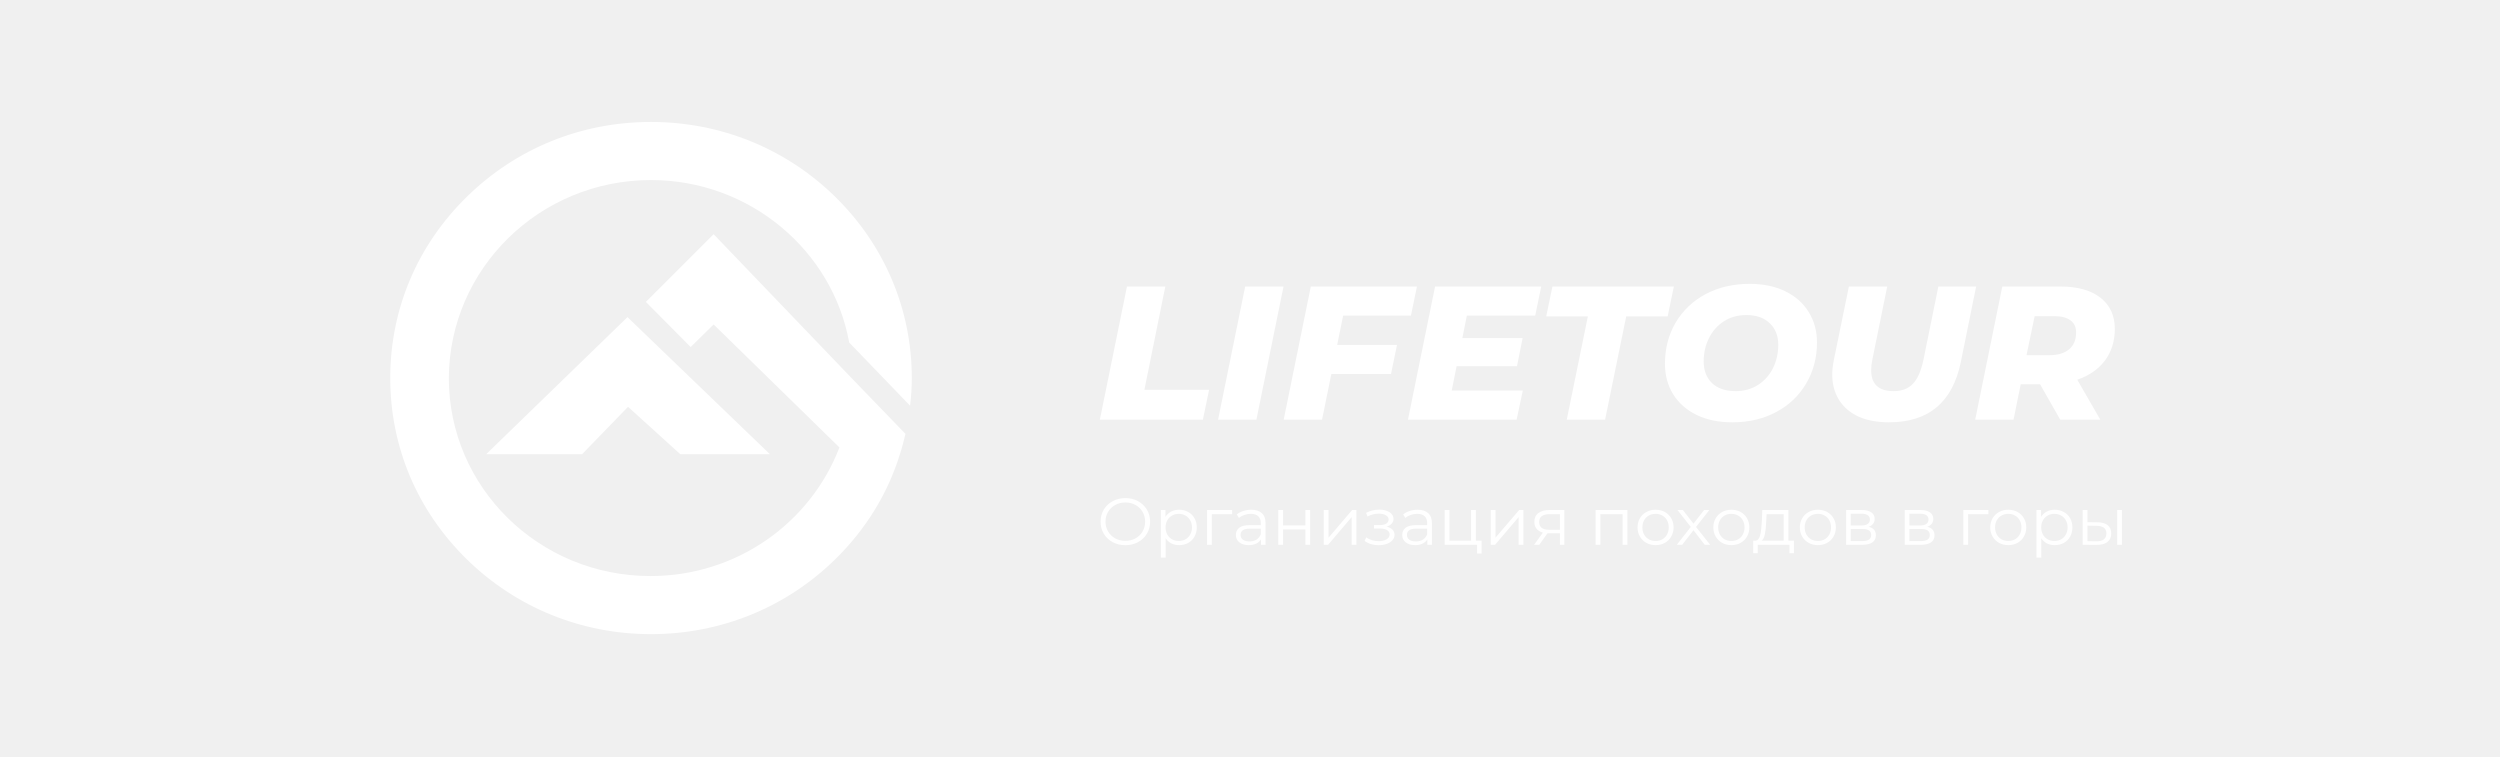
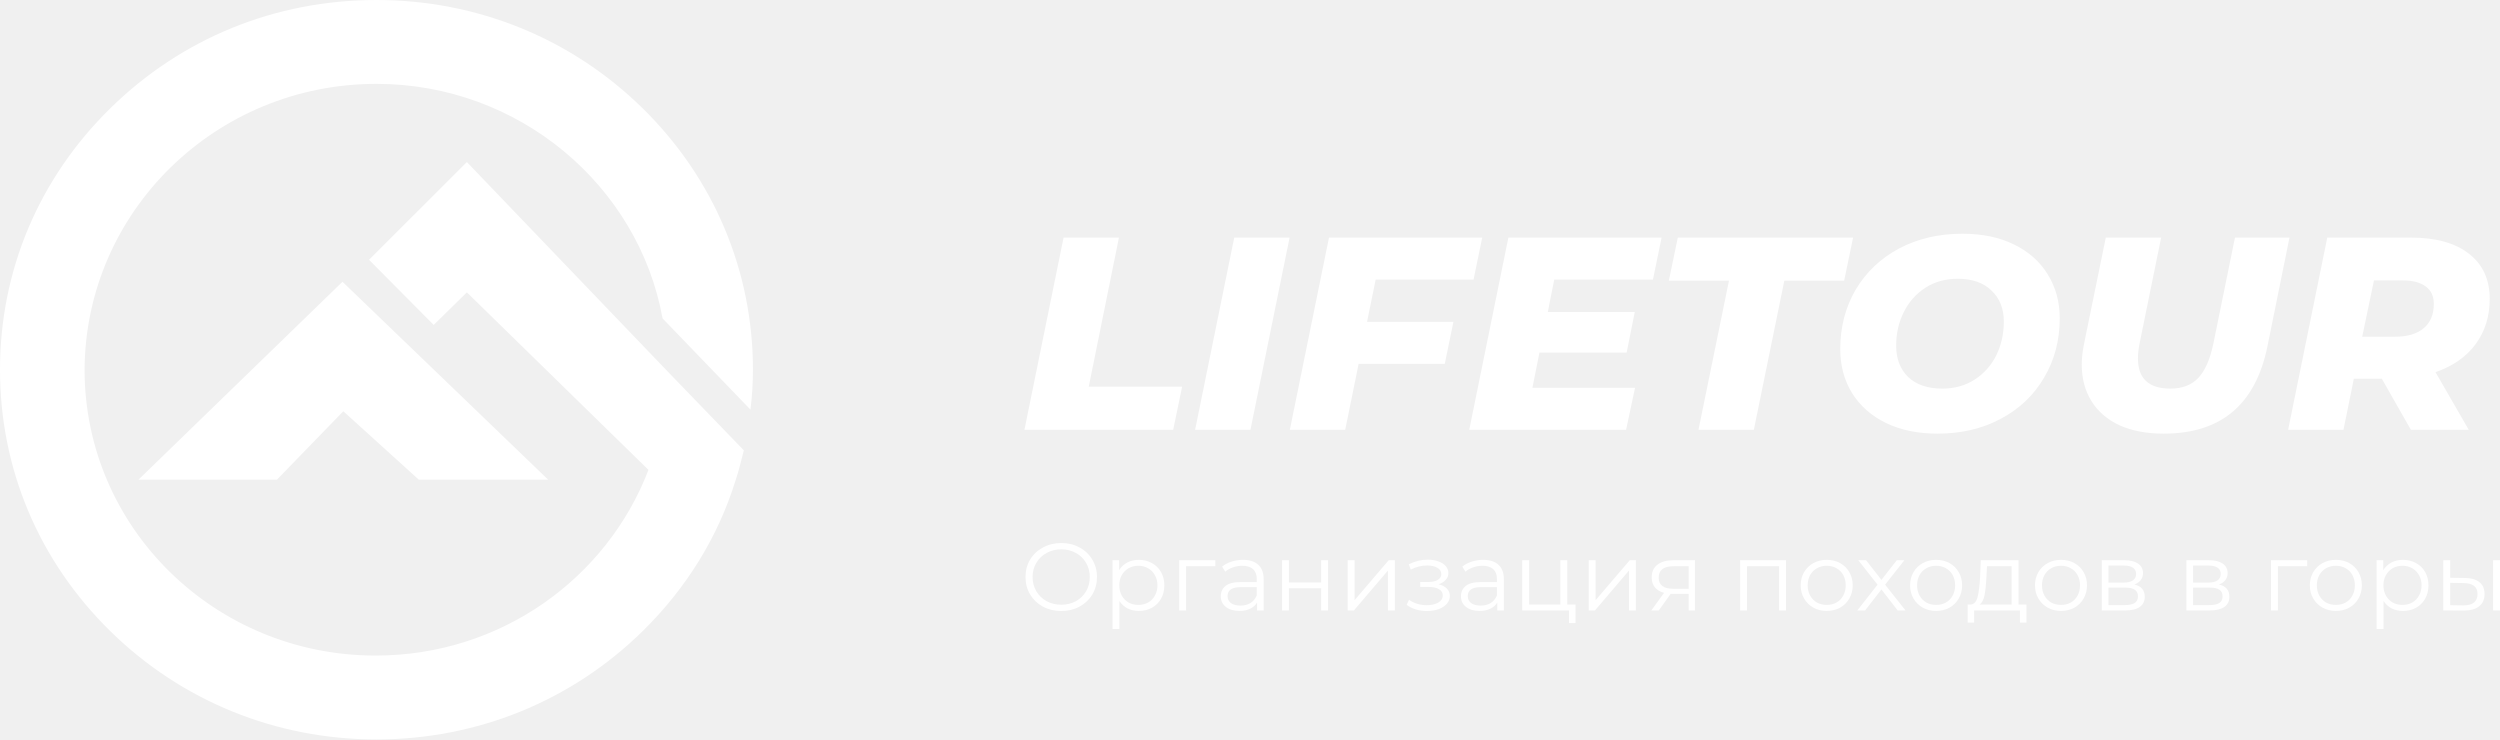
- <svg xmlns="http://www.w3.org/2000/svg" width="205" height="62" viewBox="0 0 205 62" fill="none">
-   <g id="logotype">
-     <g id="logotype_2">
-       <path d="M47.731 37.245L51.499 33.359L55.786 37.245H63.133L51.452 26.004L39.866 37.245H47.731Z" fill="white" />
-       <path d="M58.518 19.205L52.96 24.756L56.634 28.456L58.518 26.606L68.833 36.689C66.478 42.841 60.449 47.236 53.337 47.236C44.199 47.236 36.804 39.974 36.804 31C36.851 22.026 44.246 14.764 53.384 14.764C61.485 14.764 68.268 20.546 69.634 28.086L74.626 33.267C74.72 32.526 74.767 31.74 74.767 31C74.767 25.403 72.554 20.13 68.503 16.152C64.453 12.174 59.083 10 53.384 10C47.638 10 42.315 12.174 38.264 16.152C34.214 20.13 32 25.357 32 31C32 36.643 34.214 41.87 38.264 45.848C42.315 49.826 47.685 52 53.384 52C59.083 52 64.453 49.826 68.503 45.848C70.999 43.397 72.789 40.482 73.778 37.291C73.967 36.736 74.108 36.134 74.249 35.579L69.916 31.093L58.518 19.205Z" fill="white" />
-       <path d="M92.412 23.494H95.556L93.841 31.963H99.145L98.637 34.412H90.188L92.412 23.494Z" fill="white" />
-       <path d="M102.105 23.494H105.249L103.026 34.412H99.882L102.105 23.494Z" fill="white" />
-       <path d="M110.139 25.881L109.647 28.283H114.554L114.062 30.669H109.17L108.408 34.412H105.263L107.487 23.494H116.19L115.697 25.881H110.139Z" fill="white" />
-       <path d="M120.281 25.881L119.916 27.721H124.855L124.394 30.029H119.439L119.042 32.026H124.871L124.363 34.412H115.453L117.676 23.494H126.38L125.887 25.881H120.281Z" fill="white" />
-       <path d="M130.205 25.943H126.79L127.299 23.494H137.256L136.748 25.943H133.35L131.618 34.412H128.474L130.205 25.943Z" fill="white" />
-       <path d="M142.053 34.63C140.93 34.63 139.951 34.428 139.115 34.022C138.289 33.617 137.648 33.05 137.193 32.322C136.748 31.594 136.526 30.762 136.526 29.827C136.526 28.579 136.817 27.456 137.399 26.458C137.992 25.46 138.813 24.68 139.861 24.118C140.92 23.557 142.122 23.276 143.466 23.276C144.588 23.276 145.563 23.479 146.388 23.884C147.225 24.29 147.865 24.857 148.31 25.584C148.765 26.312 148.993 27.144 148.993 28.08C148.993 29.328 148.697 30.451 148.104 31.449C147.521 32.447 146.701 33.227 145.642 33.788C144.594 34.35 143.397 34.63 142.053 34.63ZM142.323 32.073C143.021 32.073 143.636 31.901 144.165 31.558C144.694 31.215 145.102 30.757 145.388 30.185C145.674 29.603 145.817 28.964 145.817 28.267C145.817 27.529 145.584 26.941 145.118 26.505C144.663 26.058 144.022 25.834 143.196 25.834C142.497 25.834 141.883 26.006 141.354 26.349C140.825 26.692 140.417 27.154 140.131 27.737C139.845 28.309 139.702 28.943 139.702 29.64C139.702 30.378 139.93 30.971 140.385 31.418C140.851 31.854 141.497 32.073 142.323 32.073Z" fill="white" />
-       <path d="M154.896 34.63C153.933 34.63 153.102 34.474 152.403 34.163C151.704 33.84 151.169 33.383 150.799 32.79C150.428 32.197 150.243 31.501 150.243 30.7C150.243 30.367 150.285 29.983 150.37 29.546L151.609 23.494H154.753L153.53 29.499C153.467 29.811 153.435 30.097 153.435 30.357C153.435 31.501 154.049 32.073 155.277 32.073C155.944 32.073 156.469 31.875 156.85 31.48C157.241 31.074 157.533 30.414 157.723 29.499L158.946 23.494H162.043L160.788 29.686C160.111 32.982 158.147 34.63 154.896 34.63Z" fill="white" />
-       <path d="M173.416 26.973C173.416 27.971 173.146 28.834 172.606 29.562C172.066 30.279 171.309 30.804 170.335 31.137L172.225 34.412H168.938L167.286 31.511H165.698L165.11 34.412H161.966L164.189 23.494H168.938C170.357 23.494 171.458 23.801 172.241 24.415C173.025 25.028 173.416 25.881 173.416 26.973ZM170.24 27.269C170.24 26.822 170.087 26.489 169.779 26.271C169.472 26.042 169.044 25.927 168.493 25.927H166.841L166.174 29.125H168.048C168.747 29.125 169.287 28.964 169.668 28.641C170.049 28.319 170.24 27.861 170.24 27.269Z" fill="white" />
-       <path d="M92.282 44.706C91.899 44.706 91.551 44.623 91.238 44.457C90.928 44.287 90.685 44.055 90.508 43.762C90.335 43.469 90.249 43.14 90.249 42.775C90.249 42.41 90.335 42.081 90.508 41.788C90.685 41.495 90.928 41.265 91.238 41.099C91.551 40.929 91.899 40.844 92.282 40.844C92.665 40.844 93.009 40.927 93.315 41.093C93.624 41.26 93.867 41.491 94.044 41.788C94.221 42.081 94.309 42.41 94.309 42.775C94.309 43.14 94.221 43.471 94.044 43.768C93.867 44.061 93.624 44.29 93.315 44.457C93.009 44.623 92.665 44.706 92.282 44.706ZM92.282 44.348C92.587 44.348 92.864 44.281 93.11 44.148C93.357 44.01 93.55 43.822 93.69 43.583C93.83 43.341 93.9 43.072 93.9 42.775C93.9 42.478 93.83 42.211 93.69 41.972C93.55 41.73 93.357 41.542 93.11 41.408C92.864 41.27 92.587 41.202 92.282 41.202C91.976 41.202 91.698 41.27 91.448 41.408C91.201 41.542 91.006 41.73 90.862 41.972C90.722 42.211 90.652 42.478 90.652 42.775C90.652 43.072 90.722 43.341 90.862 43.583C91.006 43.822 91.201 44.01 91.448 44.148C91.698 44.281 91.976 44.348 92.282 44.348Z" fill="white" />
-       <path d="M96.688 41.798C96.96 41.798 97.207 41.86 97.428 41.983C97.649 42.102 97.822 42.272 97.947 42.493C98.072 42.714 98.135 42.965 98.135 43.247C98.135 43.533 98.072 43.786 97.947 44.007C97.822 44.227 97.649 44.399 97.428 44.522C97.21 44.641 96.964 44.701 96.688 44.701C96.452 44.701 96.238 44.654 96.047 44.56C95.859 44.462 95.704 44.321 95.583 44.137V45.726H95.191V41.82H95.566V42.384C95.684 42.196 95.839 42.052 96.03 41.95C96.225 41.849 96.445 41.798 96.688 41.798ZM96.66 44.359C96.862 44.359 97.047 44.314 97.212 44.224C97.378 44.129 97.507 43.997 97.599 43.827C97.695 43.657 97.743 43.464 97.743 43.247C97.743 43.03 97.695 42.838 97.599 42.672C97.507 42.502 97.378 42.37 97.212 42.276C97.047 42.182 96.862 42.135 96.66 42.135C96.454 42.135 96.268 42.182 96.102 42.276C95.94 42.37 95.811 42.502 95.715 42.672C95.623 42.838 95.577 43.03 95.577 43.247C95.577 43.464 95.623 43.657 95.715 43.827C95.811 43.997 95.94 44.129 96.102 44.224C96.268 44.314 96.454 44.359 96.66 44.359Z" fill="white" />
-       <path d="M101.033 42.162H99.37V44.674H98.978V41.82H101.033V42.162Z" fill="white" />
-       <path d="M102.599 41.798C102.979 41.798 103.269 41.892 103.472 42.081C103.675 42.265 103.776 42.54 103.776 42.905V44.674H103.4V44.229C103.312 44.377 103.181 44.493 103.008 44.576C102.839 44.659 102.636 44.701 102.4 44.701C102.076 44.701 101.818 44.625 101.627 44.473C101.435 44.321 101.34 44.12 101.34 43.871C101.34 43.629 101.428 43.433 101.605 43.285C101.785 43.137 102.071 43.062 102.461 43.062H103.384V42.889C103.384 42.643 103.314 42.457 103.174 42.33C103.034 42.2 102.829 42.135 102.561 42.135C102.376 42.135 102.2 42.166 102.03 42.227C101.861 42.285 101.715 42.366 101.594 42.471L101.417 42.184C101.564 42.061 101.741 41.967 101.947 41.902C102.154 41.833 102.371 41.798 102.599 41.798ZM102.461 44.397C102.682 44.397 102.872 44.348 103.03 44.251C103.188 44.149 103.306 44.005 103.384 43.817V43.35H102.472C101.975 43.35 101.726 43.52 101.726 43.86C101.726 44.026 101.791 44.158 101.92 44.256C102.049 44.35 102.229 44.397 102.461 44.397Z" fill="white" />
-       <path d="M104.82 41.82H105.212V43.084H107.041V41.82H107.433V44.674H107.041V43.415H105.212V44.674H104.82V41.82Z" fill="white" />
-       <path d="M108.548 41.82H108.94V44.088L110.879 41.82H111.227V44.674H110.835V42.406L108.901 44.674H108.548V41.82Z" fill="white" />
-       <path d="M113.706 43.187C113.912 43.234 114.07 43.316 114.181 43.431C114.295 43.547 114.352 43.688 114.352 43.855C114.352 44.021 114.293 44.169 114.175 44.299C114.061 44.43 113.904 44.531 113.706 44.603C113.507 44.672 113.288 44.706 113.048 44.706C112.838 44.706 112.632 44.677 112.43 44.62C112.227 44.558 112.05 44.469 111.899 44.354L112.032 44.066C112.164 44.164 112.319 44.24 112.496 44.294C112.673 44.348 112.851 44.375 113.032 44.375C113.3 44.375 113.52 44.327 113.689 44.229C113.862 44.128 113.949 43.992 113.949 43.822C113.949 43.67 113.879 43.553 113.739 43.469C113.599 43.383 113.407 43.339 113.164 43.339H112.667V43.057H113.142C113.359 43.057 113.534 43.017 113.667 42.938C113.799 42.855 113.866 42.744 113.866 42.607C113.866 42.455 113.79 42.336 113.639 42.249C113.492 42.162 113.299 42.119 113.059 42.119C112.746 42.119 112.437 42.196 112.131 42.352L112.021 42.053C112.367 41.876 112.726 41.788 113.098 41.788C113.319 41.788 113.518 41.82 113.695 41.885C113.875 41.947 114.015 42.035 114.114 42.151C114.217 42.267 114.269 42.401 114.269 42.553C114.269 42.697 114.217 42.826 114.114 42.938C114.015 43.05 113.879 43.133 113.706 43.187Z" fill="white" />
-       <path d="M116.242 41.798C116.621 41.798 116.912 41.892 117.115 42.081C117.317 42.265 117.419 42.54 117.419 42.905V44.674H117.043V44.229C116.955 44.377 116.824 44.493 116.651 44.576C116.481 44.659 116.279 44.701 116.043 44.701C115.719 44.701 115.461 44.625 115.27 44.473C115.078 44.321 114.983 44.12 114.983 43.871C114.983 43.629 115.071 43.433 115.248 43.285C115.428 43.137 115.714 43.062 116.104 43.062H117.027V42.889C117.027 42.643 116.957 42.457 116.817 42.33C116.677 42.2 116.472 42.135 116.203 42.135C116.019 42.135 115.843 42.166 115.673 42.227C115.504 42.285 115.358 42.366 115.237 42.471L115.06 42.184C115.207 42.061 115.384 41.967 115.59 41.902C115.796 41.833 116.014 41.798 116.242 41.798ZM116.104 44.397C116.325 44.397 116.515 44.348 116.673 44.251C116.831 44.149 116.949 44.005 117.027 43.817V43.35H116.115C115.618 43.35 115.369 43.52 115.369 43.86C115.369 44.026 115.434 44.158 115.563 44.256C115.692 44.35 115.872 44.397 116.104 44.397Z" fill="white" />
-       <path d="M121.49 44.337V45.39H121.12V44.674H118.463V41.82H118.855V44.337H120.628V41.82H121.02V44.337H121.49Z" fill="white" />
-       <path d="M122.239 41.82H122.631V44.088L124.57 41.82H124.918V44.674H124.526V42.406L122.593 44.674H122.239V41.82Z" fill="white" />
-       <path d="M128.274 41.82V44.674H127.915V43.73H126.893L126.219 44.674H125.794L126.517 43.675C126.293 43.614 126.12 43.509 125.998 43.361C125.876 43.213 125.816 43.025 125.816 42.797C125.816 42.478 125.926 42.236 126.147 42.07C126.368 41.903 126.67 41.82 127.053 41.82H128.274ZM126.213 42.808C126.213 43.231 126.488 43.442 127.037 43.442H127.915V42.162H127.064C126.497 42.162 126.213 42.377 126.213 42.808Z" fill="white" />
-       <path d="M133.445 41.82V44.674H133.053V42.162H131.23V44.674H130.838V41.82H133.445Z" fill="white" />
-       <path d="M135.759 44.701C135.479 44.701 135.227 44.639 135.002 44.516C134.778 44.39 134.601 44.216 134.472 43.996C134.343 43.775 134.279 43.525 134.279 43.247C134.279 42.968 134.343 42.719 134.472 42.498C134.601 42.278 134.778 42.106 135.002 41.983C135.227 41.86 135.479 41.798 135.759 41.798C136.039 41.798 136.291 41.86 136.516 41.983C136.74 42.106 136.915 42.278 137.041 42.498C137.169 42.719 137.234 42.968 137.234 43.247C137.234 43.525 137.169 43.775 137.041 43.996C136.915 44.216 136.74 44.39 136.516 44.516C136.291 44.639 136.039 44.701 135.759 44.701ZM135.759 44.359C135.965 44.359 136.149 44.314 136.311 44.224C136.477 44.129 136.606 43.997 136.698 43.827C136.79 43.657 136.836 43.464 136.836 43.247C136.836 43.03 136.79 42.837 136.698 42.666C136.606 42.496 136.477 42.366 136.311 42.276C136.149 42.182 135.965 42.135 135.759 42.135C135.553 42.135 135.367 42.182 135.201 42.276C135.039 42.366 134.91 42.496 134.814 42.666C134.722 42.837 134.676 43.03 134.676 43.247C134.676 43.464 134.722 43.657 134.814 43.827C134.91 43.997 135.039 44.129 135.201 44.224C135.367 44.314 135.553 44.359 135.759 44.359Z" fill="white" />
-       <path d="M139.787 44.674L138.865 43.48L137.936 44.674H137.495L138.644 43.209L137.55 41.82H137.992L138.865 42.938L139.737 41.82H140.168L139.074 43.209L140.234 44.674H139.787Z" fill="white" />
-       <path d="M141.974 44.701C141.694 44.701 141.441 44.639 141.217 44.516C140.992 44.39 140.815 44.216 140.686 43.996C140.558 43.775 140.493 43.525 140.493 43.247C140.493 42.968 140.558 42.719 140.686 42.498C140.815 42.278 140.992 42.106 141.217 41.983C141.441 41.86 141.694 41.798 141.974 41.798C142.253 41.798 142.506 41.86 142.73 41.983C142.955 42.106 143.13 42.278 143.255 42.498C143.384 42.719 143.448 42.968 143.448 43.247C143.448 43.525 143.384 43.775 143.255 43.996C143.13 44.216 142.955 44.39 142.73 44.516C142.506 44.639 142.253 44.701 141.974 44.701ZM141.974 44.359C142.18 44.359 142.364 44.314 142.526 44.224C142.692 44.129 142.821 43.997 142.913 43.827C143.005 43.657 143.051 43.464 143.051 43.247C143.051 43.03 143.005 42.837 142.913 42.666C142.821 42.496 142.692 42.366 142.526 42.276C142.364 42.182 142.18 42.135 141.974 42.135C141.767 42.135 141.581 42.182 141.416 42.276C141.254 42.366 141.125 42.496 141.029 42.666C140.937 42.837 140.891 43.03 140.891 43.247C140.891 43.464 140.937 43.657 141.029 43.827C141.125 43.997 141.254 44.129 141.416 44.224C141.581 44.314 141.767 44.359 141.974 44.359Z" fill="white" />
-       <path d="M147.104 44.337V45.363H146.734V44.674H144.132V45.363H143.762V44.337H143.928C144.123 44.327 144.256 44.185 144.326 43.914C144.396 43.643 144.444 43.263 144.469 42.775L144.508 41.82H146.651V44.337H147.104ZM144.828 42.797C144.81 43.202 144.775 43.536 144.723 43.8C144.672 44.061 144.58 44.24 144.447 44.337H146.259V42.162H144.862L144.828 42.797Z" fill="white" />
-       <path d="M149.067 44.701C148.788 44.701 148.535 44.639 148.311 44.516C148.086 44.39 147.909 44.216 147.78 43.996C147.651 43.775 147.587 43.525 147.587 43.247C147.587 42.968 147.651 42.719 147.78 42.498C147.909 42.278 148.086 42.106 148.311 41.983C148.535 41.86 148.788 41.798 149.067 41.798C149.347 41.798 149.6 41.86 149.824 41.983C150.049 42.106 150.224 42.278 150.349 42.498C150.478 42.719 150.542 42.968 150.542 43.247C150.542 43.525 150.478 43.775 150.349 43.996C150.224 44.216 150.049 44.39 149.824 44.516C149.6 44.639 149.347 44.701 149.067 44.701ZM149.067 44.359C149.274 44.359 149.458 44.314 149.62 44.224C149.786 44.129 149.914 43.997 150.006 43.827C150.099 43.657 150.145 43.464 150.145 43.247C150.145 43.03 150.099 42.837 150.006 42.666C149.914 42.496 149.786 42.366 149.62 42.276C149.458 42.182 149.274 42.135 149.067 42.135C148.861 42.135 148.675 42.182 148.509 42.276C148.347 42.366 148.219 42.496 148.123 42.666C148.031 42.837 147.985 43.03 147.985 43.247C147.985 43.464 148.031 43.657 148.123 43.827C148.219 43.997 148.347 44.129 148.509 44.224C148.675 44.314 148.861 44.359 149.067 44.359Z" fill="white" />
-       <path d="M153.231 43.198C153.625 43.289 153.822 43.522 153.822 43.898C153.822 44.148 153.728 44.339 153.54 44.473C153.353 44.607 153.073 44.674 152.701 44.674H151.381V41.82H152.662C152.994 41.82 153.253 41.883 153.441 42.01C153.629 42.137 153.723 42.318 153.723 42.553C153.723 42.708 153.679 42.842 153.59 42.954C153.505 43.062 153.386 43.144 153.231 43.198ZM151.762 43.09H152.635C152.859 43.09 153.03 43.048 153.148 42.965C153.27 42.882 153.331 42.761 153.331 42.601C153.331 42.442 153.27 42.323 153.148 42.243C153.03 42.164 152.859 42.124 152.635 42.124H151.762V43.09ZM152.684 44.37C152.935 44.37 153.122 44.33 153.248 44.251C153.373 44.171 153.436 44.046 153.436 43.876C153.436 43.706 153.378 43.581 153.264 43.502C153.15 43.419 152.97 43.377 152.723 43.377H151.762V44.37H152.684Z" fill="white" />
-       <path d="M158.038 43.198C158.432 43.289 158.629 43.522 158.629 43.898C158.629 44.148 158.535 44.339 158.347 44.473C158.159 44.607 157.879 44.674 157.507 44.674H156.187V41.82H157.469C157.8 41.82 158.06 41.883 158.248 42.01C158.435 42.137 158.529 42.318 158.529 42.553C158.529 42.708 158.485 42.842 158.397 42.954C158.312 43.062 158.192 43.144 158.038 43.198ZM156.568 43.09H157.441C157.666 43.09 157.837 43.048 157.955 42.965C158.076 42.882 158.137 42.761 158.137 42.601C158.137 42.442 158.076 42.323 157.955 42.243C157.837 42.164 157.666 42.124 157.441 42.124H156.568V43.09ZM157.491 44.37C157.741 44.37 157.929 44.33 158.054 44.251C158.179 44.171 158.242 44.046 158.242 43.876C158.242 43.706 158.185 43.581 158.071 43.502C157.957 43.419 157.776 43.377 157.529 43.377H156.568V44.37H157.491Z" fill="white" />
-       <path d="M163.049 42.162H161.386V44.674H160.994V41.82H163.049V42.162Z" fill="white" />
-       <path d="M164.679 44.701C164.399 44.701 164.147 44.639 163.923 44.516C163.698 44.39 163.521 44.216 163.392 43.996C163.263 43.775 163.199 43.525 163.199 43.247C163.199 42.968 163.263 42.719 163.392 42.498C163.521 42.278 163.698 42.106 163.923 41.983C164.147 41.86 164.399 41.798 164.679 41.798C164.959 41.798 165.211 41.86 165.436 41.983C165.661 42.106 165.836 42.278 165.961 42.498C166.09 42.719 166.154 42.968 166.154 43.247C166.154 43.525 166.09 43.775 165.961 43.996C165.836 44.216 165.661 44.39 165.436 44.516C165.211 44.639 164.959 44.701 164.679 44.701ZM164.679 44.359C164.886 44.359 165.07 44.314 165.232 44.224C165.397 44.129 165.526 43.997 165.618 43.827C165.71 43.657 165.757 43.464 165.757 43.247C165.757 43.03 165.71 42.837 165.618 42.666C165.526 42.496 165.397 42.366 165.232 42.276C165.07 42.182 164.886 42.135 164.679 42.135C164.473 42.135 164.287 42.182 164.121 42.276C163.959 42.366 163.83 42.496 163.735 42.666C163.643 42.837 163.597 43.03 163.597 43.247C163.597 43.464 163.643 43.657 163.735 43.827C163.83 43.997 163.959 44.129 164.121 44.224C164.287 44.314 164.473 44.359 164.679 44.359Z" fill="white" />
-       <path d="M168.49 41.798C168.762 41.798 169.009 41.86 169.23 41.983C169.451 42.102 169.624 42.272 169.749 42.493C169.874 42.714 169.937 42.965 169.937 43.247C169.937 43.533 169.874 43.786 169.749 44.007C169.624 44.227 169.451 44.399 169.23 44.522C169.012 44.641 168.766 44.701 168.49 44.701C168.254 44.701 168.04 44.654 167.849 44.56C167.661 44.462 167.506 44.321 167.385 44.137V45.726H166.992V41.82H167.368V42.384C167.486 42.196 167.641 42.052 167.832 41.95C168.027 41.849 168.246 41.798 168.49 41.798ZM168.462 44.359C168.664 44.359 168.849 44.314 169.014 44.224C169.18 44.129 169.309 43.997 169.401 43.827C169.497 43.657 169.545 43.464 169.545 43.247C169.545 43.03 169.497 42.838 169.401 42.672C169.309 42.502 169.18 42.37 169.014 42.276C168.849 42.182 168.664 42.135 168.462 42.135C168.256 42.135 168.07 42.182 167.904 42.276C167.742 42.37 167.613 42.502 167.517 42.672C167.425 42.838 167.379 43.03 167.379 43.247C167.379 43.464 167.425 43.657 167.517 43.827C167.613 43.997 167.742 44.129 167.904 44.224C168.07 44.314 168.256 44.359 168.462 44.359Z" fill="white" />
-       <path d="M172 42.829C172.365 42.833 172.643 42.912 172.834 43.068C173.026 43.224 173.122 43.448 173.122 43.741C173.122 44.044 173.019 44.278 172.812 44.44C172.606 44.603 172.311 44.683 171.928 44.679L170.779 44.674V41.82H171.172V42.818L172 42.829ZM173.608 41.82H174V44.674H173.608V41.82ZM171.906 44.386C172.175 44.39 172.378 44.337 172.514 44.229C172.654 44.117 172.724 43.954 172.724 43.741C172.724 43.531 172.656 43.375 172.52 43.274C172.383 43.173 172.179 43.12 171.906 43.117L171.172 43.106V44.375L171.906 44.386Z" fill="white" />
-     </g>
+ <svg xmlns="http://www.w3.org/2000/svg" width="142" height="42" viewBox="0 0 142 42" fill="none">
+   <g clip-path="url(#clip0_3266_858)">
+     <path d="M15.731 27.244L19.5 23.359L23.786 27.244H31.133L19.452 16.004L7.866 27.244H15.731Z" fill="white" />
+     <path d="M26.518 9.205L20.96 14.755L24.634 18.456L26.518 16.606L36.833 26.689C34.478 32.841 28.449 37.236 21.337 37.236C12.199 37.236 4.804 29.974 4.804 21C4.851 12.026 12.246 4.764 21.384 4.764C29.485 4.764 36.268 10.546 37.634 18.086L42.626 23.267C42.72 22.526 42.767 21.74 42.767 21C42.767 15.403 40.554 10.13 36.503 6.152C32.453 2.174 27.083 0 21.384 0C15.637 0 10.315 2.174 6.264 6.152C2.214 10.13 0 15.357 0 21C0 26.643 2.214 31.87 6.264 35.848C10.315 39.826 15.685 42 21.384 42C27.083 42 32.453 39.826 36.503 35.848C38.999 33.397 40.789 30.482 41.778 27.291C41.967 26.736 42.108 26.134 42.249 25.579L37.916 21.093L26.518 9.205Z" fill="white" />
+     <path d="M60.411 13.495H63.556L61.841 21.963H67.145L66.637 24.412H58.188L60.411 13.495Z" fill="white" />
+     <path d="M70.105 13.495H73.249L71.026 24.412H67.882L70.105 13.495Z" fill="white" />
+     <path d="M78.139 15.881L77.647 18.283H82.554L82.062 20.669H77.17L76.408 24.412H73.263L75.487 13.495H84.19L83.698 15.881H78.139Z" fill="white" />
+     <path d="M88.281 15.881L87.916 17.721H92.855L92.394 20.029H87.439L87.042 22.026H92.871L92.362 24.412H83.453L85.676 13.495H94.379L93.887 15.881H88.281Z" fill="white" />
+     <path d="M98.205 15.943H94.79L95.299 13.495H105.256L104.748 15.943H101.35L99.618 24.412H96.474L98.205 15.943Z" fill="white" />
+     <path d="M110.053 24.631C108.93 24.631 107.951 24.428 107.115 24.022C106.289 23.617 105.648 23.05 105.193 22.322C104.748 21.594 104.526 20.762 104.526 19.827C104.526 18.579 104.817 17.456 105.399 16.458C105.992 15.46 106.813 14.68 107.861 14.118C108.92 13.557 110.122 13.276 111.466 13.276C112.588 13.276 113.563 13.479 114.388 13.884C115.225 14.29 115.865 14.857 116.31 15.584C116.765 16.312 116.993 17.144 116.993 18.08C116.993 19.328 116.697 20.451 116.104 21.449C115.521 22.447 114.701 23.227 113.642 23.788C112.594 24.35 111.397 24.631 110.053 24.631ZM110.323 22.073C111.021 22.073 111.636 21.901 112.165 21.558C112.694 21.215 113.102 20.757 113.388 20.185C113.674 19.603 113.817 18.964 113.817 18.267C113.817 17.529 113.584 16.941 113.118 16.505C112.663 16.058 112.022 15.834 111.196 15.834C110.497 15.834 109.883 16.006 109.354 16.349C108.825 16.692 108.417 17.154 108.131 17.737C107.845 18.309 107.702 18.943 107.702 19.64C107.702 20.378 107.93 20.971 108.385 21.418C108.851 21.854 109.497 22.073 110.323 22.073Z" fill="white" />
+     <path d="M122.896 24.631C121.933 24.631 121.102 24.474 120.403 24.163C119.704 23.84 119.169 23.383 118.799 22.79C118.428 22.197 118.243 21.501 118.243 20.7C118.243 20.367 118.285 19.983 118.37 19.546L119.609 13.495H122.753L121.53 19.499C121.467 19.811 121.435 20.097 121.435 20.357C121.435 21.501 122.049 22.073 123.277 22.073C123.944 22.073 124.469 21.875 124.85 21.48C125.241 21.074 125.533 20.414 125.723 19.499L126.946 13.495H130.043L128.788 19.686C128.111 22.982 126.147 24.631 122.896 24.631Z" fill="white" />
+     <path d="M141.416 16.973C141.416 17.971 141.146 18.834 140.606 19.562C140.066 20.279 139.309 20.804 138.335 21.137L140.225 24.412H136.938L135.286 21.511H133.698L133.11 24.412H129.966L132.189 13.495H136.938C138.357 13.495 139.458 13.801 140.241 14.415C141.025 15.028 141.416 15.881 141.416 16.973ZM138.24 17.269C138.24 16.822 138.087 16.489 137.779 16.271C137.472 16.042 137.044 15.928 136.493 15.928H134.841L134.174 19.125H136.048C136.747 19.125 137.287 18.964 137.668 18.641C138.049 18.319 138.24 17.861 138.24 17.269Z" fill="white" />
+     <path d="M60.282 34.706C59.899 34.706 59.551 34.623 59.238 34.457C58.928 34.287 58.685 34.055 58.508 33.762C58.335 33.469 58.249 33.14 58.249 32.775C58.249 32.41 58.335 32.081 58.508 31.788C58.685 31.495 58.928 31.265 59.238 31.099C59.551 30.929 59.899 30.844 60.282 30.844C60.665 30.844 61.009 30.927 61.315 31.093C61.624 31.26 61.867 31.491 62.044 31.788C62.221 32.081 62.309 32.41 62.309 32.775C62.309 33.14 62.221 33.471 62.044 33.768C61.867 34.061 61.624 34.29 61.315 34.457C61.009 34.623 60.665 34.706 60.282 34.706ZM60.282 34.348C60.587 34.348 60.864 34.281 61.11 34.148C61.357 34.01 61.55 33.822 61.69 33.583C61.83 33.341 61.9 33.072 61.9 32.775C61.9 32.478 61.83 32.211 61.69 31.972C61.55 31.73 61.357 31.542 61.11 31.408C60.864 31.27 60.587 31.202 60.282 31.202C59.976 31.202 59.698 31.27 59.447 31.408C59.201 31.542 59.006 31.73 58.862 31.972C58.722 32.211 58.652 32.478 58.652 32.775C58.652 33.072 58.722 33.341 58.862 33.583C59.006 33.822 59.201 34.01 59.447 34.148C59.698 34.281 59.976 34.348 60.282 34.348Z" fill="white" />
+     <path d="M64.688 31.799C64.96 31.799 65.207 31.86 65.428 31.983C65.649 32.102 65.822 32.272 65.947 32.493C66.072 32.714 66.135 32.965 66.135 33.247C66.135 33.533 66.072 33.786 65.947 34.007C65.822 34.227 65.649 34.399 65.428 34.522C65.21 34.641 64.964 34.701 64.688 34.701C64.452 34.701 64.238 34.654 64.047 34.56C63.859 34.462 63.704 34.321 63.583 34.137V35.726H63.191V31.82H63.566V32.384C63.684 32.196 63.839 32.052 64.03 31.95C64.225 31.849 64.445 31.799 64.688 31.799ZM64.66 34.359C64.862 34.359 65.047 34.314 65.212 34.224C65.378 34.129 65.507 33.997 65.599 33.827C65.695 33.657 65.743 33.464 65.743 33.247C65.743 33.03 65.695 32.838 65.599 32.672C65.507 32.502 65.378 32.37 65.212 32.276C65.047 32.182 64.862 32.135 64.66 32.135C64.454 32.135 64.268 32.182 64.102 32.276C63.94 32.37 63.811 32.502 63.715 32.672C63.623 32.838 63.577 33.03 63.577 33.247C63.577 33.464 63.623 33.657 63.715 33.827C63.811 33.997 63.94 34.129 64.102 34.224C64.268 34.314 64.454 34.359 64.66 34.359Z" fill="white" />
+     <path d="M69.032 32.162H67.37V34.674H66.978V31.82H69.032V32.162Z" fill="white" />
+     <path d="M70.599 31.799C70.978 31.799 71.269 31.892 71.472 32.081C71.674 32.265 71.776 32.54 71.776 32.905V34.674H71.4V34.229C71.312 34.377 71.181 34.493 71.008 34.576C70.839 34.659 70.636 34.701 70.4 34.701C70.076 34.701 69.819 34.625 69.627 34.473C69.436 34.321 69.34 34.12 69.34 33.871C69.34 33.629 69.428 33.433 69.605 33.285C69.785 33.137 70.071 33.062 70.461 33.062H71.384V32.889C71.384 32.643 71.314 32.457 71.174 32.33C71.034 32.2 70.829 32.135 70.561 32.135C70.376 32.135 70.2 32.166 70.03 32.227C69.861 32.285 69.715 32.366 69.594 32.471L69.417 32.184C69.564 32.061 69.741 31.967 69.947 31.902C70.154 31.833 70.371 31.799 70.599 31.799ZM70.461 34.397C70.682 34.397 70.872 34.348 71.03 34.251C71.188 34.149 71.306 34.005 71.384 33.817V33.35H70.472C69.975 33.35 69.726 33.52 69.726 33.86C69.726 34.026 69.791 34.158 69.92 34.256C70.049 34.35 70.229 34.397 70.461 34.397Z" fill="white" />
+     <path d="M72.82 31.82H73.212V33.084H75.041V31.82H75.433V34.674H75.041V33.415H73.212V34.674H72.82V31.82Z" fill="white" />
+     <path d="M76.548 31.82H76.94V34.088L78.879 31.82H79.227V34.674H78.835V32.406L76.901 34.674H76.548V31.82Z" fill="white" />
+     <path d="M81.706 33.187C81.912 33.234 82.07 33.316 82.181 33.431C82.295 33.547 82.352 33.688 82.352 33.855C82.352 34.021 82.293 34.169 82.175 34.299C82.061 34.43 81.904 34.531 81.706 34.603C81.507 34.672 81.288 34.706 81.048 34.706C80.838 34.706 80.632 34.677 80.43 34.62C80.227 34.558 80.05 34.469 79.899 34.354L80.032 34.066C80.164 34.164 80.319 34.24 80.496 34.294C80.673 34.348 80.851 34.375 81.032 34.375C81.3 34.375 81.52 34.327 81.689 34.229C81.862 34.128 81.949 33.992 81.949 33.822C81.949 33.67 81.879 33.553 81.739 33.469C81.599 33.383 81.407 33.339 81.164 33.339H80.667V33.057H81.142C81.359 33.057 81.534 33.017 81.667 32.938C81.799 32.855 81.866 32.744 81.866 32.607C81.866 32.455 81.79 32.336 81.639 32.249C81.492 32.162 81.299 32.119 81.059 32.119C80.746 32.119 80.437 32.196 80.131 32.352L80.021 32.053C80.367 31.876 80.726 31.788 81.098 31.788C81.319 31.788 81.518 31.82 81.695 31.885C81.875 31.947 82.015 32.035 82.114 32.151C82.218 32.267 82.269 32.401 82.269 32.553C82.269 32.697 82.218 32.826 82.114 32.938C82.015 33.05 81.879 33.133 81.706 33.187Z" fill="white" />
+     <path d="M84.242 31.799C84.621 31.799 84.912 31.892 85.115 32.081C85.317 32.265 85.419 32.54 85.419 32.905V34.674H85.043V34.229C84.955 34.377 84.824 34.493 84.651 34.576C84.481 34.659 84.279 34.701 84.043 34.701C83.719 34.701 83.461 34.625 83.27 34.473C83.078 34.321 82.983 34.12 82.983 33.871C82.983 33.629 83.071 33.433 83.248 33.285C83.428 33.137 83.714 33.062 84.104 33.062H85.026V32.889C85.026 32.643 84.957 32.457 84.817 32.33C84.677 32.2 84.472 32.135 84.203 32.135C84.019 32.135 83.843 32.166 83.673 32.227C83.504 32.285 83.358 32.366 83.237 32.471L83.06 32.184C83.207 32.061 83.384 31.967 83.59 31.902C83.796 31.833 84.014 31.799 84.242 31.799ZM84.104 34.397C84.325 34.397 84.515 34.348 84.673 34.251C84.831 34.149 84.949 34.005 85.026 33.817V33.35H84.115C83.618 33.35 83.369 33.52 83.369 33.86C83.369 34.026 83.434 34.158 83.563 34.256C83.692 34.35 83.872 34.397 84.104 34.397Z" fill="white" />
+     <path d="M89.49 34.337V35.39H89.12V34.674H86.463V31.82H86.855V34.337H88.628V31.82H89.02V34.337H89.49Z" fill="white" />
+     <path d="M90.239 31.82H90.631V34.088L92.57 31.82H92.918V34.674H92.526V32.406L90.593 34.674H90.239V31.82Z" fill="white" />
+     <path d="M96.274 31.82V34.674H95.915V33.73H94.893L94.219 34.674H93.794L94.517 33.675C94.293 33.614 94.12 33.509 93.998 33.361C93.876 33.213 93.816 33.025 93.816 32.797C93.816 32.478 93.926 32.236 94.147 32.07C94.368 31.903 94.67 31.82 95.053 31.82H96.274ZM94.213 32.808C94.213 33.231 94.488 33.442 95.037 33.442H95.915V32.162H95.064C94.497 32.162 94.213 32.377 94.213 32.808Z" fill="white" />
+     <path d="M101.445 31.82V34.674H101.053V32.162H99.23V34.674H98.838V31.82H101.445Z" fill="white" />
+     <path d="M103.759 34.701C103.479 34.701 103.227 34.639 103.002 34.516C102.778 34.39 102.601 34.216 102.472 33.996C102.343 33.775 102.279 33.525 102.279 33.247C102.279 32.968 102.343 32.719 102.472 32.498C102.601 32.278 102.778 32.106 103.002 31.983C103.227 31.86 103.479 31.799 103.759 31.799C104.039 31.799 104.291 31.86 104.516 31.983C104.74 32.106 104.915 32.278 105.041 32.498C105.169 32.719 105.234 32.968 105.234 33.247C105.234 33.525 105.169 33.775 105.041 33.996C104.915 34.216 104.74 34.39 104.516 34.516C104.291 34.639 104.039 34.701 103.759 34.701ZM103.759 34.359C103.965 34.359 104.149 34.314 104.311 34.224C104.477 34.129 104.606 33.997 104.698 33.827C104.79 33.657 104.836 33.464 104.836 33.247C104.836 33.03 104.79 32.837 104.698 32.666C104.606 32.496 104.477 32.366 104.311 32.276C104.149 32.182 103.965 32.135 103.759 32.135C103.553 32.135 103.367 32.182 103.201 32.276C103.039 32.366 102.91 32.496 102.814 32.666C102.722 32.837 102.676 33.03 102.676 33.247C102.676 33.464 102.722 33.657 102.814 33.827C102.91 33.997 103.039 34.129 103.201 34.224C103.367 34.314 103.553 34.359 103.759 34.359Z" fill="white" />
+     <path d="M107.787 34.674L106.865 33.48L105.936 34.674H105.495L106.644 33.209L105.55 31.82H105.992L106.865 32.938L107.737 31.82H108.168L107.074 33.209L108.234 34.674H107.787Z" fill="white" />
+     <path d="M109.974 34.701C109.694 34.701 109.441 34.639 109.217 34.516C108.992 34.39 108.815 34.216 108.686 33.996C108.558 33.775 108.493 33.525 108.493 33.247C108.493 32.968 108.558 32.719 108.686 32.498C108.815 32.278 108.992 32.106 109.217 31.983C109.441 31.86 109.694 31.799 109.974 31.799C110.253 31.799 110.506 31.86 110.73 31.983C110.955 32.106 111.13 32.278 111.255 32.498C111.384 32.719 111.448 32.968 111.448 33.247C111.448 33.525 111.384 33.775 111.255 33.996C111.13 34.216 110.955 34.39 110.73 34.516C110.506 34.639 110.253 34.701 109.974 34.701ZM109.974 34.359C110.18 34.359 110.364 34.314 110.526 34.224C110.692 34.129 110.821 33.997 110.913 33.827C111.005 33.657 111.051 33.464 111.051 33.247C111.051 33.03 111.005 32.837 110.913 32.666C110.821 32.496 110.692 32.366 110.526 32.276C110.364 32.182 110.18 32.135 109.974 32.135C109.767 32.135 109.581 32.182 109.416 32.276C109.254 32.366 109.125 32.496 109.029 32.666C108.937 32.837 108.891 33.03 108.891 33.247C108.891 33.464 108.937 33.657 109.029 33.827C109.125 33.997 109.254 34.129 109.416 34.224C109.581 34.314 109.767 34.359 109.974 34.359Z" fill="white" />
+     <path d="M115.104 34.337V35.363H114.734V34.674H112.132V35.363H111.762V34.337H111.928C112.123 34.327 112.256 34.185 112.326 33.914C112.396 33.643 112.444 33.263 112.469 32.775L112.508 31.82H114.651V34.337H115.104ZM112.828 32.797C112.81 33.202 112.775 33.536 112.723 33.8C112.672 34.061 112.58 34.24 112.447 34.337H114.259V32.162H112.862L112.828 32.797Z" fill="white" />
+     <path d="M117.067 34.701C116.788 34.701 116.535 34.639 116.311 34.516C116.086 34.39 115.909 34.216 115.78 33.996C115.651 33.775 115.587 33.525 115.587 33.247C115.587 32.968 115.651 32.719 115.78 32.498C115.909 32.278 116.086 32.106 116.311 31.983C116.535 31.86 116.788 31.799 117.067 31.799C117.347 31.799 117.6 31.86 117.824 31.983C118.049 32.106 118.224 32.278 118.349 32.498C118.478 32.719 118.542 32.968 118.542 33.247C118.542 33.525 118.478 33.775 118.349 33.996C118.224 34.216 118.049 34.39 117.824 34.516C117.6 34.639 117.347 34.701 117.067 34.701ZM117.067 34.359C117.274 34.359 117.458 34.314 117.62 34.224C117.786 34.129 117.914 33.997 118.006 33.827C118.099 33.657 118.145 33.464 118.145 33.247C118.145 33.03 118.099 32.837 118.006 32.666C117.914 32.496 117.786 32.366 117.62 32.276C117.458 32.182 117.274 32.135 117.067 32.135C116.861 32.135 116.675 32.182 116.509 32.276C116.347 32.366 116.219 32.496 116.123 32.666C116.031 32.837 115.985 33.03 115.985 33.247C115.985 33.464 116.031 33.657 116.123 33.827C116.219 33.997 116.347 34.129 116.509 34.224C116.675 34.314 116.861 34.359 117.067 34.359Z" fill="white" />
+     <path d="M121.231 33.198C121.625 33.289 121.822 33.522 121.822 33.898C121.822 34.148 121.728 34.339 121.54 34.473C121.353 34.607 121.073 34.674 120.701 34.674H119.381V31.82H120.662C120.994 31.82 121.253 31.884 121.441 32.01C121.629 32.137 121.723 32.318 121.723 32.553C121.723 32.708 121.679 32.842 121.59 32.954C121.505 33.062 121.386 33.144 121.231 33.198ZM119.762 33.09H120.635C120.859 33.09 121.03 33.048 121.148 32.965C121.27 32.882 121.331 32.761 121.331 32.601C121.331 32.442 121.27 32.323 121.148 32.243C121.03 32.164 120.859 32.124 120.635 32.124H119.762V33.09ZM120.684 34.37C120.935 34.37 121.122 34.33 121.248 34.251C121.373 34.171 121.436 34.046 121.436 33.876C121.436 33.706 121.378 33.581 121.264 33.502C121.15 33.419 120.97 33.377 120.723 33.377H119.762V34.37H120.684Z" fill="white" />
+     <path d="M126.038 33.198C126.432 33.289 126.629 33.522 126.629 33.898C126.629 34.148 126.535 34.339 126.347 34.473C126.159 34.607 125.879 34.674 125.507 34.674H124.187V31.82H125.469C125.8 31.82 126.06 31.884 126.248 32.01C126.435 32.137 126.529 32.318 126.529 32.553C126.529 32.708 126.485 32.842 126.397 32.954C126.312 33.062 126.192 33.144 126.038 33.198ZM124.568 33.09H125.441C125.666 33.09 125.837 33.048 125.955 32.965C126.076 32.882 126.137 32.761 126.137 32.601C126.137 32.442 126.076 32.323 125.955 32.243C125.837 32.164 125.666 32.124 125.441 32.124H124.568V33.09ZM125.491 34.37C125.741 34.37 125.929 34.33 126.054 34.251C126.179 34.171 126.242 34.046 126.242 33.876C126.242 33.706 126.185 33.581 126.071 33.502C125.957 33.419 125.776 33.377 125.529 33.377H124.568V34.37H125.491Z" fill="white" />
+     <path d="M131.049 32.162H129.386V34.674H128.994V31.82H131.049V32.162Z" fill="white" />
+     <path d="M132.679 34.701C132.399 34.701 132.147 34.639 131.923 34.516C131.698 34.39 131.521 34.216 131.392 33.996C131.263 33.775 131.199 33.525 131.199 33.247C131.199 32.968 131.263 32.719 131.392 32.498C131.521 32.278 131.698 32.106 131.923 31.983C132.147 31.86 132.399 31.799 132.679 31.799C132.959 31.799 133.211 31.86 133.436 31.983C133.661 32.106 133.836 32.278 133.961 32.498C134.09 32.719 134.154 32.968 134.154 33.247C134.154 33.525 134.09 33.775 133.961 33.996C133.836 34.216 133.661 34.39 133.436 34.516C133.211 34.639 132.959 34.701 132.679 34.701ZM132.679 34.359C132.886 34.359 133.07 34.314 133.232 34.224C133.397 34.129 133.526 33.997 133.618 33.827C133.71 33.657 133.757 33.464 133.757 33.247C133.757 33.03 133.71 32.837 133.618 32.666C133.526 32.496 133.397 32.366 133.232 32.276C133.07 32.182 132.886 32.135 132.679 32.135C132.473 32.135 132.287 32.182 132.121 32.276C131.959 32.366 131.83 32.496 131.735 32.666C131.643 32.837 131.597 33.03 131.597 33.247C131.597 33.464 131.643 33.657 131.735 33.827C131.83 33.997 131.959 34.129 132.121 34.224C132.287 34.314 132.473 34.359 132.679 34.359Z" fill="white" />
+     <path d="M136.49 31.799C136.762 31.799 137.009 31.86 137.23 31.983C137.451 32.102 137.624 32.272 137.749 32.493C137.874 32.714 137.937 32.965 137.937 33.247C137.937 33.533 137.874 33.786 137.749 34.007C137.624 34.227 137.451 34.399 137.23 34.522C137.012 34.641 136.766 34.701 136.49 34.701C136.254 34.701 136.04 34.654 135.849 34.56C135.661 34.462 135.506 34.321 135.385 34.137V35.726H134.992V31.82H135.368V32.384C135.486 32.196 135.641 32.052 135.832 31.95C136.027 31.849 136.246 31.799 136.49 31.799ZM136.462 34.359C136.664 34.359 136.849 34.314 137.014 34.224C137.18 34.129 137.309 33.997 137.401 33.827C137.497 33.657 137.545 33.464 137.545 33.247C137.545 33.03 137.497 32.838 137.401 32.672C137.309 32.502 137.18 32.37 137.014 32.276C136.849 32.182 136.664 32.135 136.462 32.135C136.256 32.135 136.07 32.182 135.904 32.276C135.742 32.37 135.613 32.502 135.517 32.672C135.425 32.838 135.379 33.03 135.379 33.247C135.379 33.464 135.425 33.657 135.517 33.827C135.613 33.997 135.742 34.129 135.904 34.224C136.07 34.314 136.256 34.359 136.462 34.359Z" fill="white" />
+     <path d="M140 32.829C140.365 32.833 140.643 32.912 140.834 33.068C141.026 33.224 141.122 33.448 141.122 33.741C141.122 34.044 141.019 34.278 140.812 34.44C140.606 34.603 140.311 34.683 139.928 34.679L138.779 34.674V31.82H139.172V32.818L140 32.829ZM141.608 31.82H142V34.674H141.608V31.82ZM139.906 34.386C140.175 34.39 140.378 34.337 140.514 34.229C140.654 34.117 140.724 33.954 140.724 33.741C140.724 33.531 140.656 33.375 140.52 33.274C140.383 33.173 140.179 33.12 139.906 33.117L139.172 33.106V34.375L139.906 34.386Z" fill="white" />
  </g>
+   <defs>
+     <clipPath id="clip0_3266_858">
+       <rect width="142" height="42" fill="white" />
+     </clipPath>
+   </defs>
</svg>
